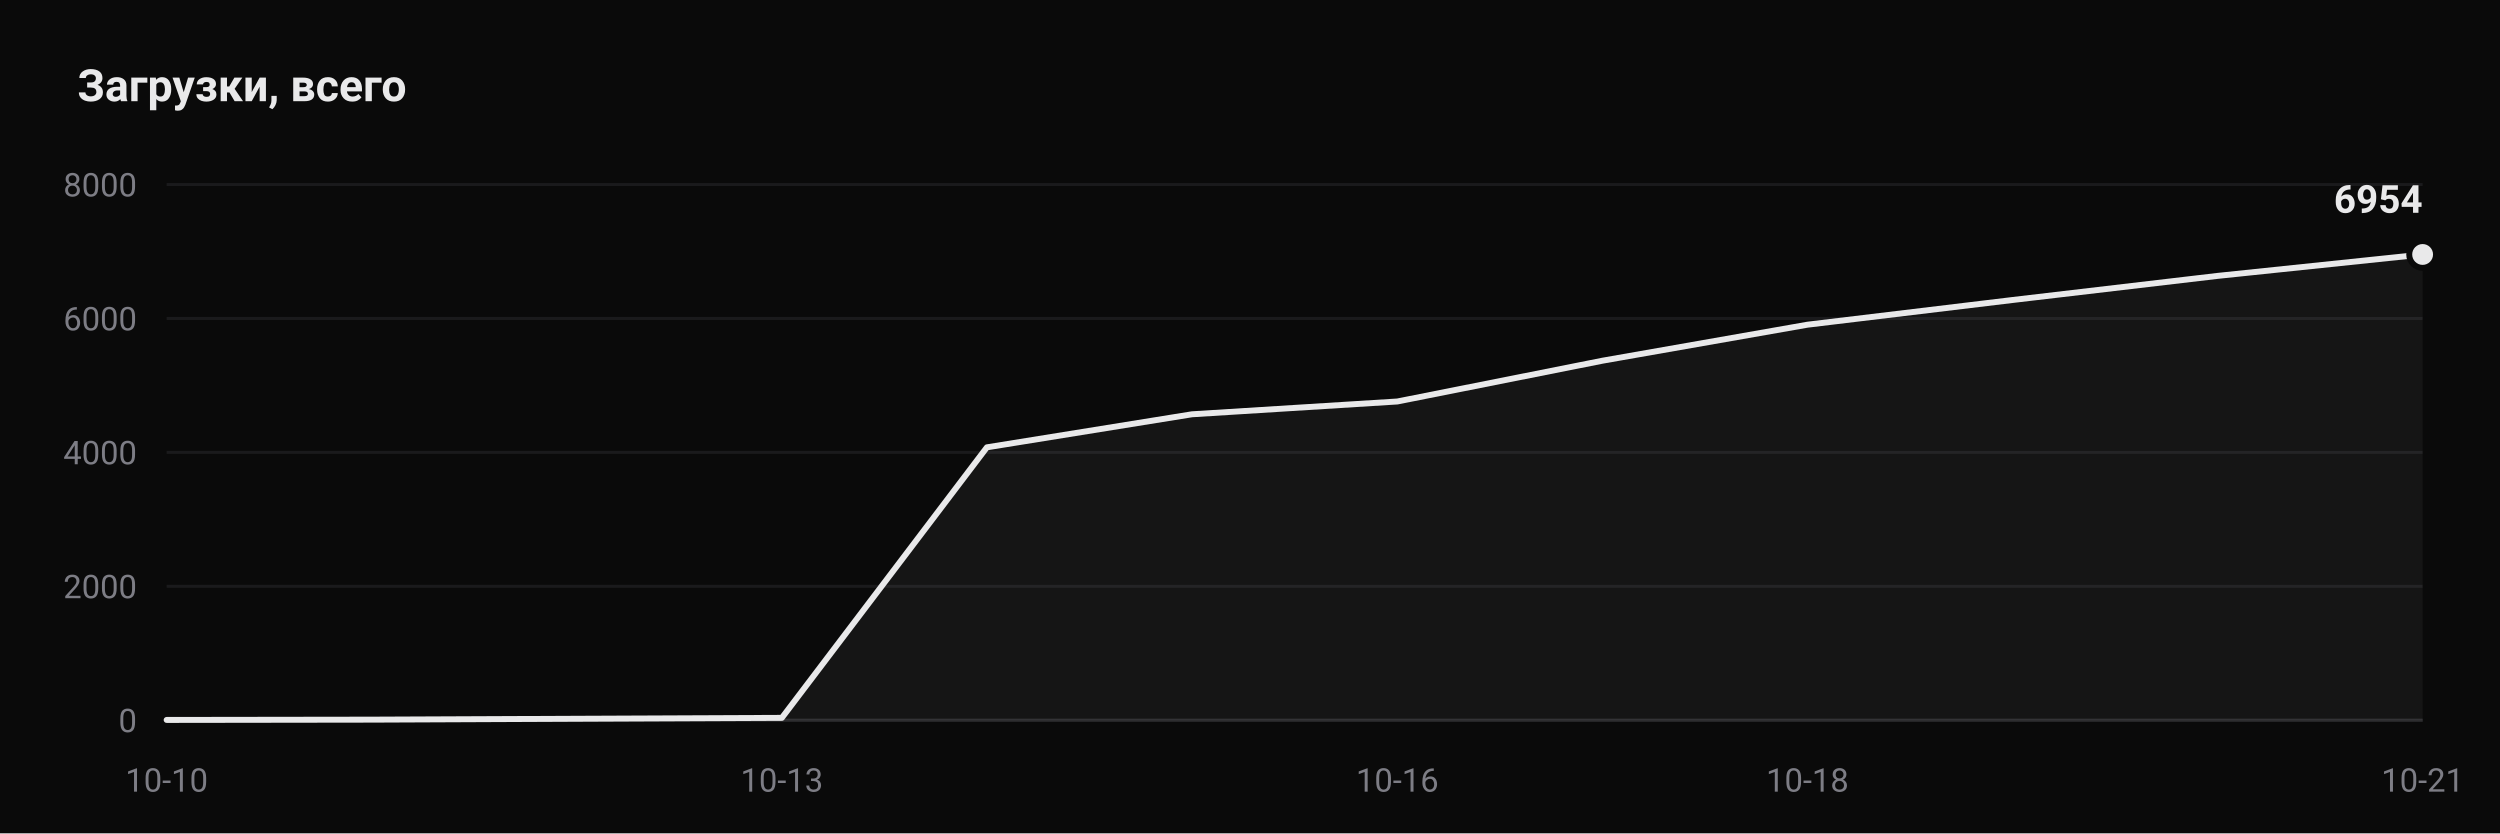
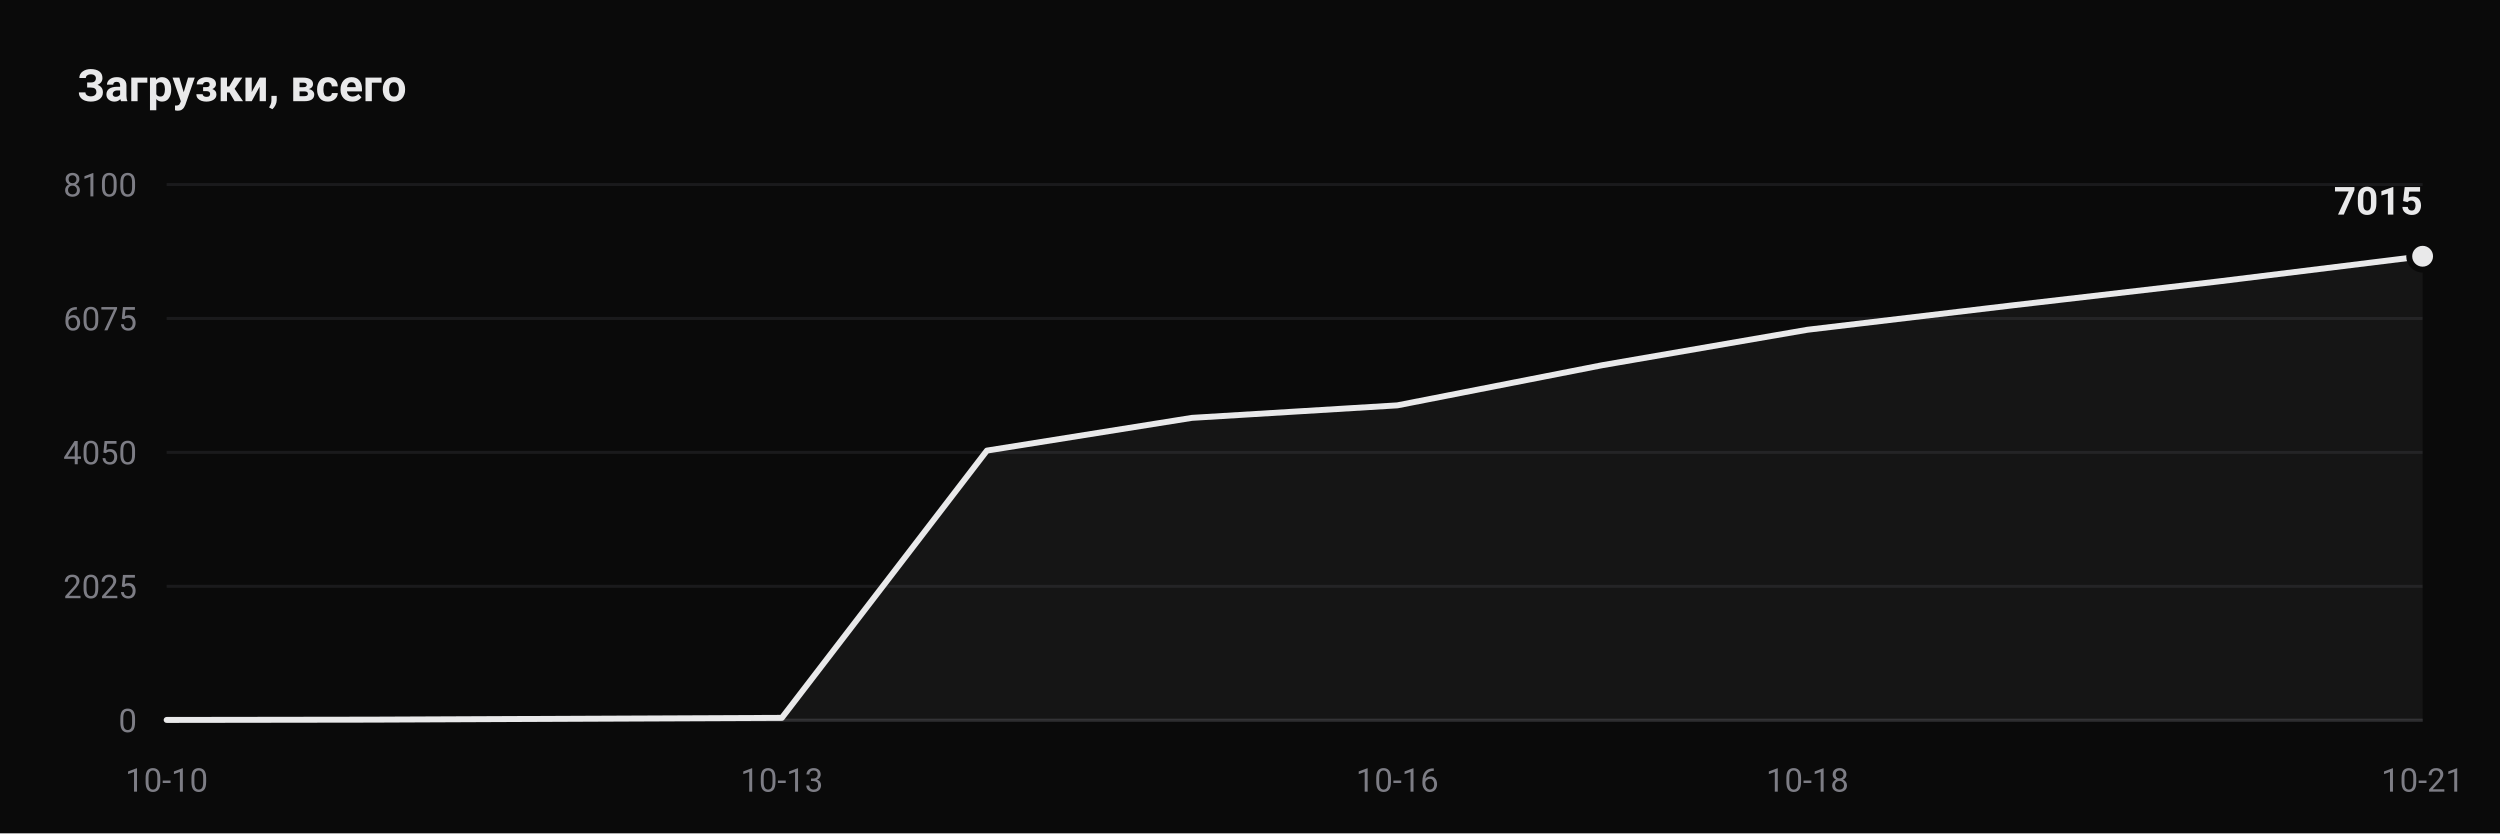
- <svg xmlns="http://www.w3.org/2000/svg" viewBox="0 0 840 280" width="840" height="280" role="img" aria-label="Downloads: 6954">
+ <svg xmlns="http://www.w3.org/2000/svg" viewBox="0 0 840 280" width="840" height="280" role="img" aria-label="Downloads: 7015">
  <rect width="840" height="280" fill="#0a0a0a" />
  <text x="26" y="34" font-family="ui-sans-serif, -apple-system, Segoe UI, Roboto, Helvetica, Arial, sans-serif" font-size="15" font-weight="600" fill="#e9e9ea">Загрузки, всего</text>
  <line x1="56" y1="242.0" x2="814" y2="242.0" stroke="#1a1a1c" stroke-width="1" />
  <text x="46" y="246.0" text-anchor="end" font-family="ui-sans-serif, -apple-system, Segoe UI, Roboto, Helvetica, Arial, sans-serif" font-size="11" fill="#7d7d85">0</text>
  <line x1="56" y1="197.0" x2="814" y2="197.0" stroke="#1a1a1c" stroke-width="1" />
-   <text x="46" y="201.0" text-anchor="end" font-family="ui-sans-serif, -apple-system, Segoe UI, Roboto, Helvetica, Arial, sans-serif" font-size="11" fill="#7d7d85">2000</text>
+   <text x="46" y="201.0" text-anchor="end" font-family="ui-sans-serif, -apple-system, Segoe UI, Roboto, Helvetica, Arial, sans-serif" font-size="11" fill="#7d7d85">2025</text>
  <line x1="56" y1="152.0" x2="814" y2="152.0" stroke="#1a1a1c" stroke-width="1" />
-   <text x="46" y="156.0" text-anchor="end" font-family="ui-sans-serif, -apple-system, Segoe UI, Roboto, Helvetica, Arial, sans-serif" font-size="11" fill="#7d7d85">4000</text>
+   <text x="46" y="156.0" text-anchor="end" font-family="ui-sans-serif, -apple-system, Segoe UI, Roboto, Helvetica, Arial, sans-serif" font-size="11" fill="#7d7d85">4050</text>
  <line x1="56" y1="107.0" x2="814" y2="107.0" stroke="#1a1a1c" stroke-width="1" />
-   <text x="46" y="111.0" text-anchor="end" font-family="ui-sans-serif, -apple-system, Segoe UI, Roboto, Helvetica, Arial, sans-serif" font-size="11" fill="#7d7d85">6000</text>
+   <text x="46" y="111.0" text-anchor="end" font-family="ui-sans-serif, -apple-system, Segoe UI, Roboto, Helvetica, Arial, sans-serif" font-size="11" fill="#7d7d85">6075</text>
  <line x1="56" y1="62.0" x2="814" y2="62.0" stroke="#1a1a1c" stroke-width="1" />
-   <text x="46" y="66.0" text-anchor="end" font-family="ui-sans-serif, -apple-system, Segoe UI, Roboto, Helvetica, Arial, sans-serif" font-size="11" fill="#7d7d85">8000</text>
+   <text x="46" y="66.0" text-anchor="end" font-family="ui-sans-serif, -apple-system, Segoe UI, Roboto, Helvetica, Arial, sans-serif" font-size="11" fill="#7d7d85">8100</text>
  <line x1="56" y1="242.0" x2="814" y2="242.0" stroke="#2a2a2d" stroke-width="1" />
-   <path d="M 56.0 242.0 L 56.0 241.9 L 124.9 241.8 L 193.8 241.5 L 262.7 241.2 L 331.6 150.3 L 400.5 139.2 L 469.5 134.9 L 538.4 121.2 L 607.3 109.1 L 676.2 100.8 L 745.1 92.7 L 814.0 85.5 L 814.0 242.0 Z" fill="#e9e9ea" fill-opacity="0.05" />
-   <polyline points="56.0,241.9 124.9,241.8 193.8,241.5 262.7,241.2 331.6,150.3 400.5,139.2 469.5,134.9 538.4,121.2 607.3,109.1 676.2,100.8 745.1,92.7 814.0,85.5" fill="none" stroke="#e9e9ea" stroke-width="2" stroke-linejoin="round" stroke-linecap="round" />
-   <circle cx="814.0" cy="85.5" r="4.5" fill="#e9e9ea" stroke="#0a0a0a" stroke-width="2" />
-   <text x="814.0" y="71.5" text-anchor="end" font-family="ui-sans-serif, -apple-system, Segoe UI, Roboto, Helvetica, Arial, sans-serif" font-size="13" font-weight="600" fill="#e9e9ea">6954</text>
+   <path d="M 56.0 242.0 L 56.0 241.9 L 124.9 241.8 L 193.8 241.5 L 262.7 241.2 L 331.6 151.4 L 400.5 140.4 L 469.5 136.2 L 538.4 122.7 L 607.3 110.8 L 676.2 102.6 L 745.1 94.6 L 814.0 86.1 L 814.0 242.0 Z" fill="#e9e9ea" fill-opacity="0.05" />
+   <polyline points="56.0,241.9 124.9,241.8 193.8,241.5 262.7,241.2 331.6,151.4 400.5,140.4 469.5,136.2 538.4,122.7 607.3,110.8 676.2,102.6 745.1,94.6 814.0,86.1" fill="none" stroke="#e9e9ea" stroke-width="2" stroke-linejoin="round" stroke-linecap="round" />
+   <circle cx="814.0" cy="86.1" r="4.5" fill="#e9e9ea" stroke="#0a0a0a" stroke-width="2" />
+   <text x="814.0" y="72.1" text-anchor="end" font-family="ui-sans-serif, -apple-system, Segoe UI, Roboto, Helvetica, Arial, sans-serif" font-size="13" font-weight="600" fill="#e9e9ea">7015</text>
  <text x="56.0" y="266" text-anchor="middle" font-family="ui-sans-serif, -apple-system, Segoe UI, Roboto, Helvetica, Arial, sans-serif" font-size="11" fill="#7d7d85">10-10</text>
  <text x="262.7" y="266" text-anchor="middle" font-family="ui-sans-serif, -apple-system, Segoe UI, Roboto, Helvetica, Arial, sans-serif" font-size="11" fill="#7d7d85">10-13</text>
  <text x="469.5" y="266" text-anchor="middle" font-family="ui-sans-serif, -apple-system, Segoe UI, Roboto, Helvetica, Arial, sans-serif" font-size="11" fill="#7d7d85">10-16</text>
  <text x="607.3" y="266" text-anchor="middle" font-family="ui-sans-serif, -apple-system, Segoe UI, Roboto, Helvetica, Arial, sans-serif" font-size="11" fill="#7d7d85">10-18</text>
  <text x="814.0" y="266" text-anchor="middle" font-family="ui-sans-serif, -apple-system, Segoe UI, Roboto, Helvetica, Arial, sans-serif" font-size="11" fill="#7d7d85">10-21</text>
</svg>
